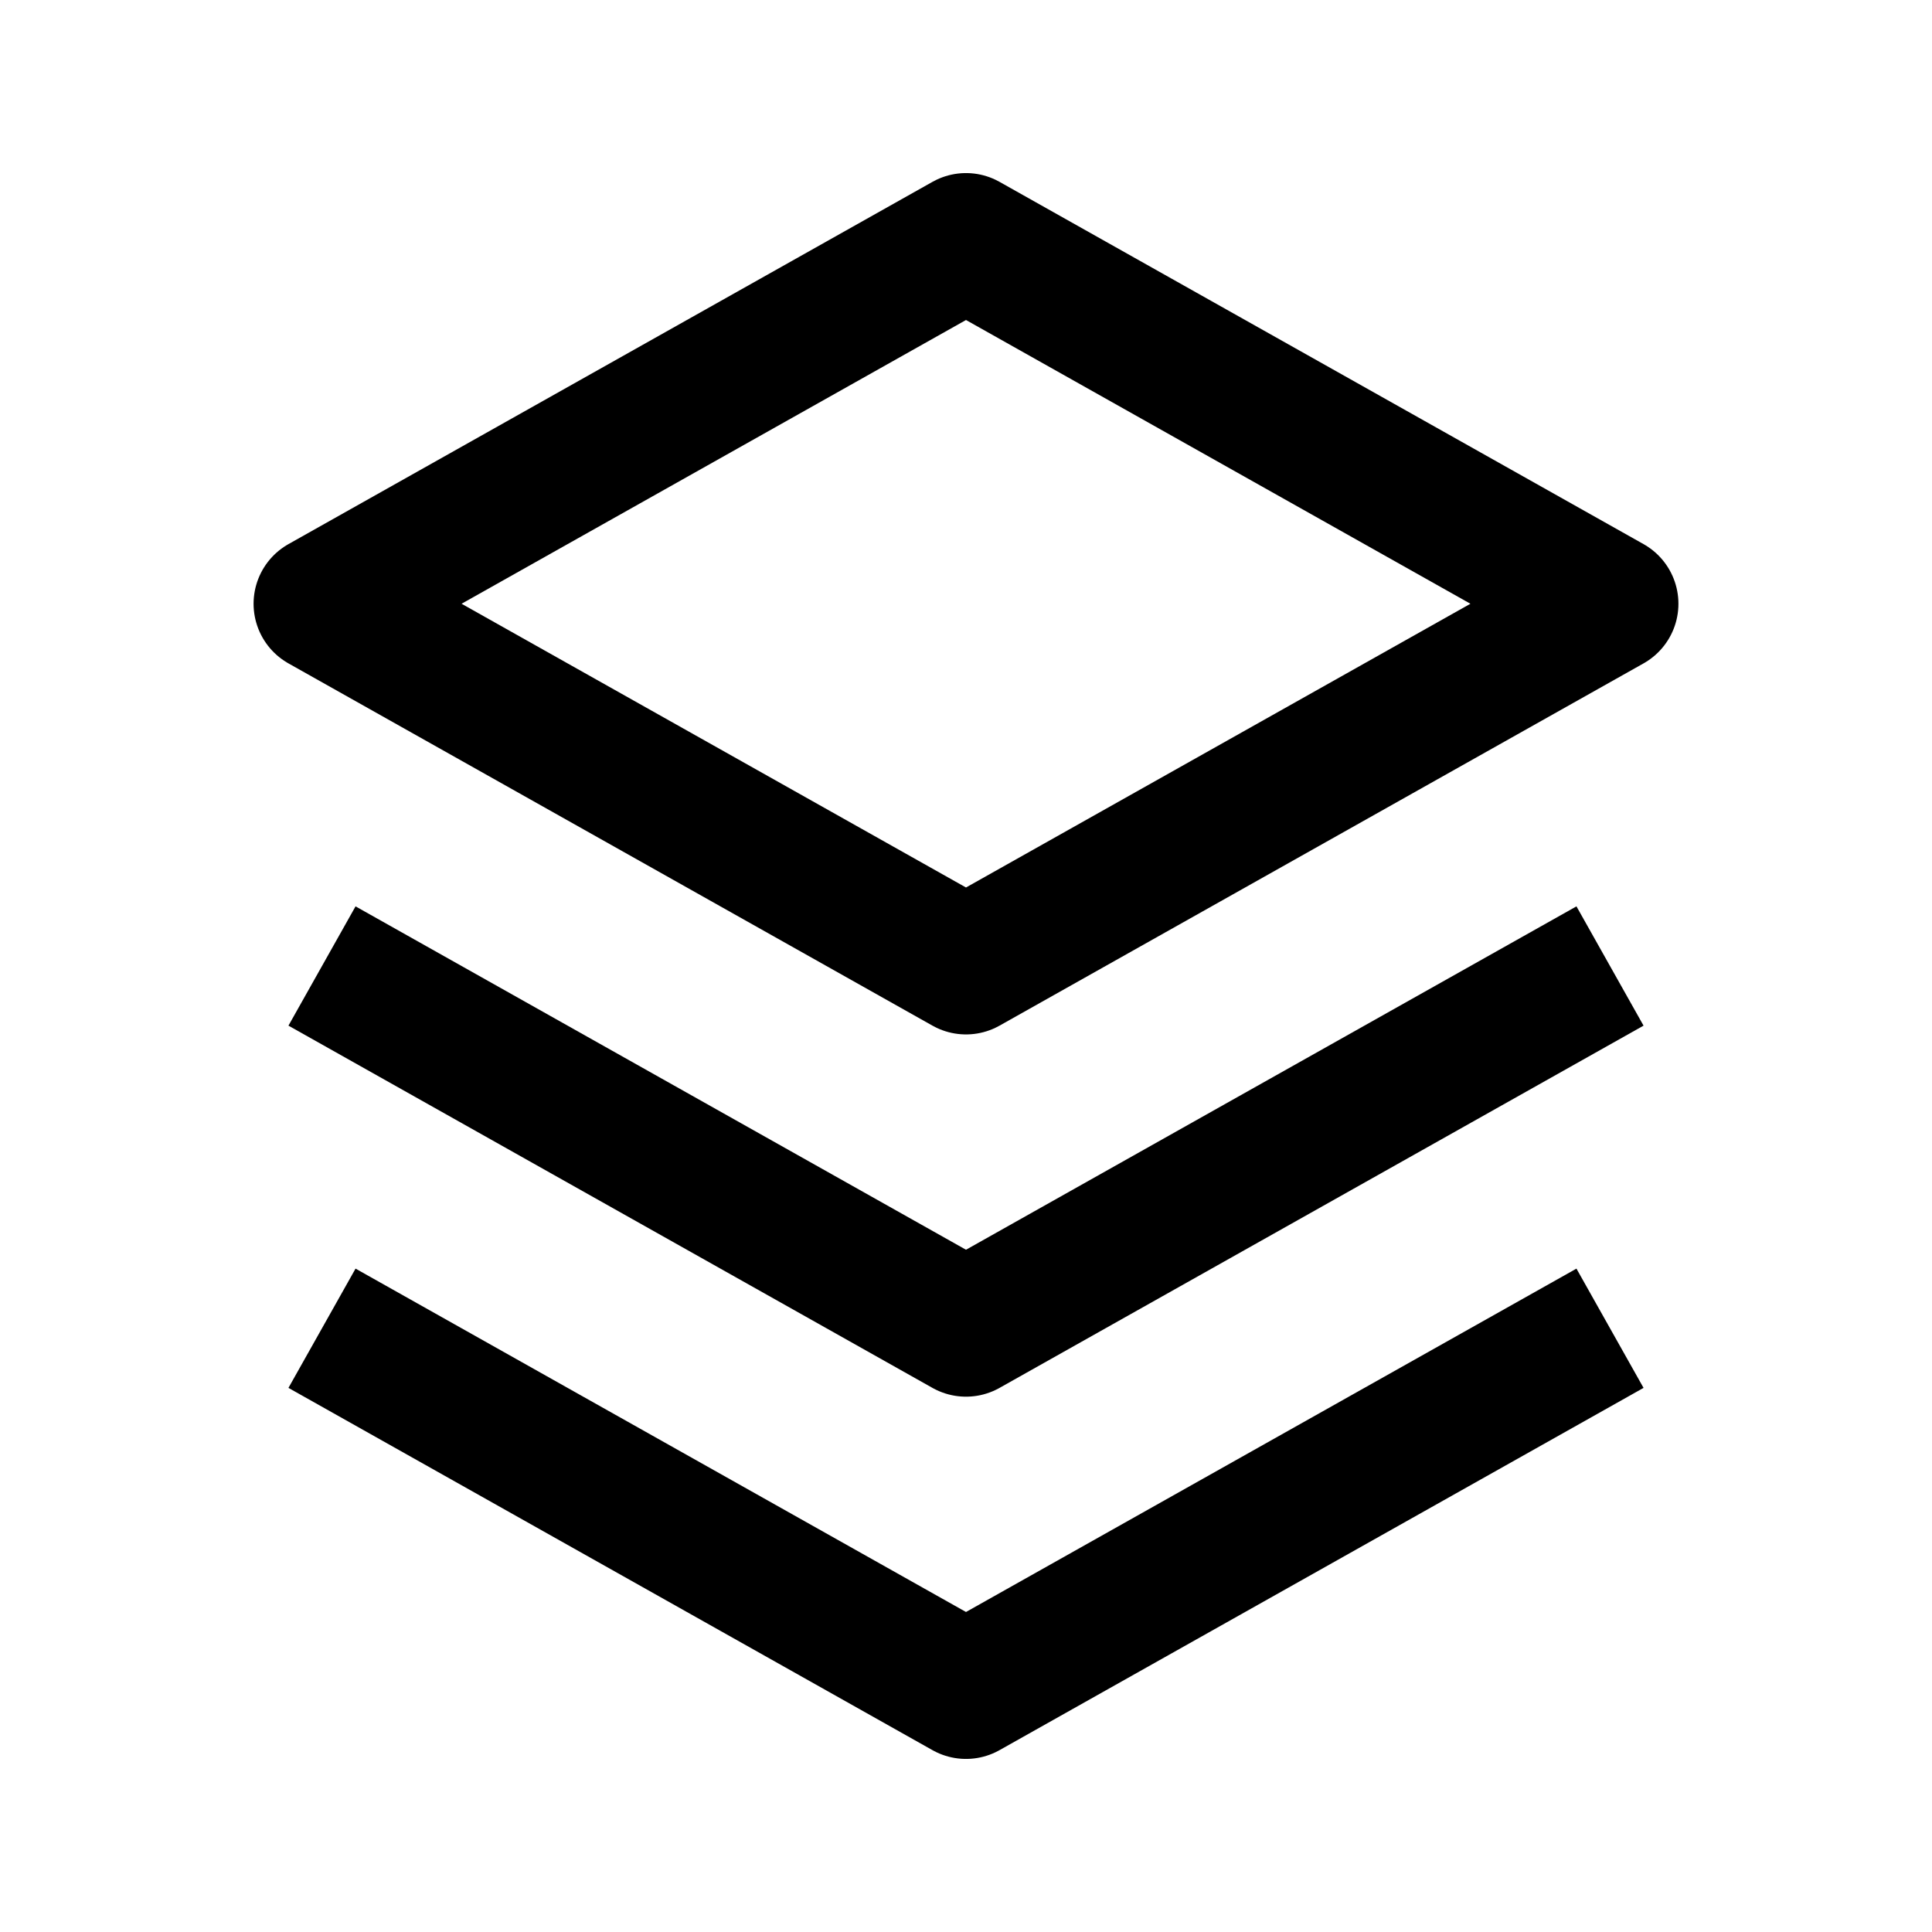
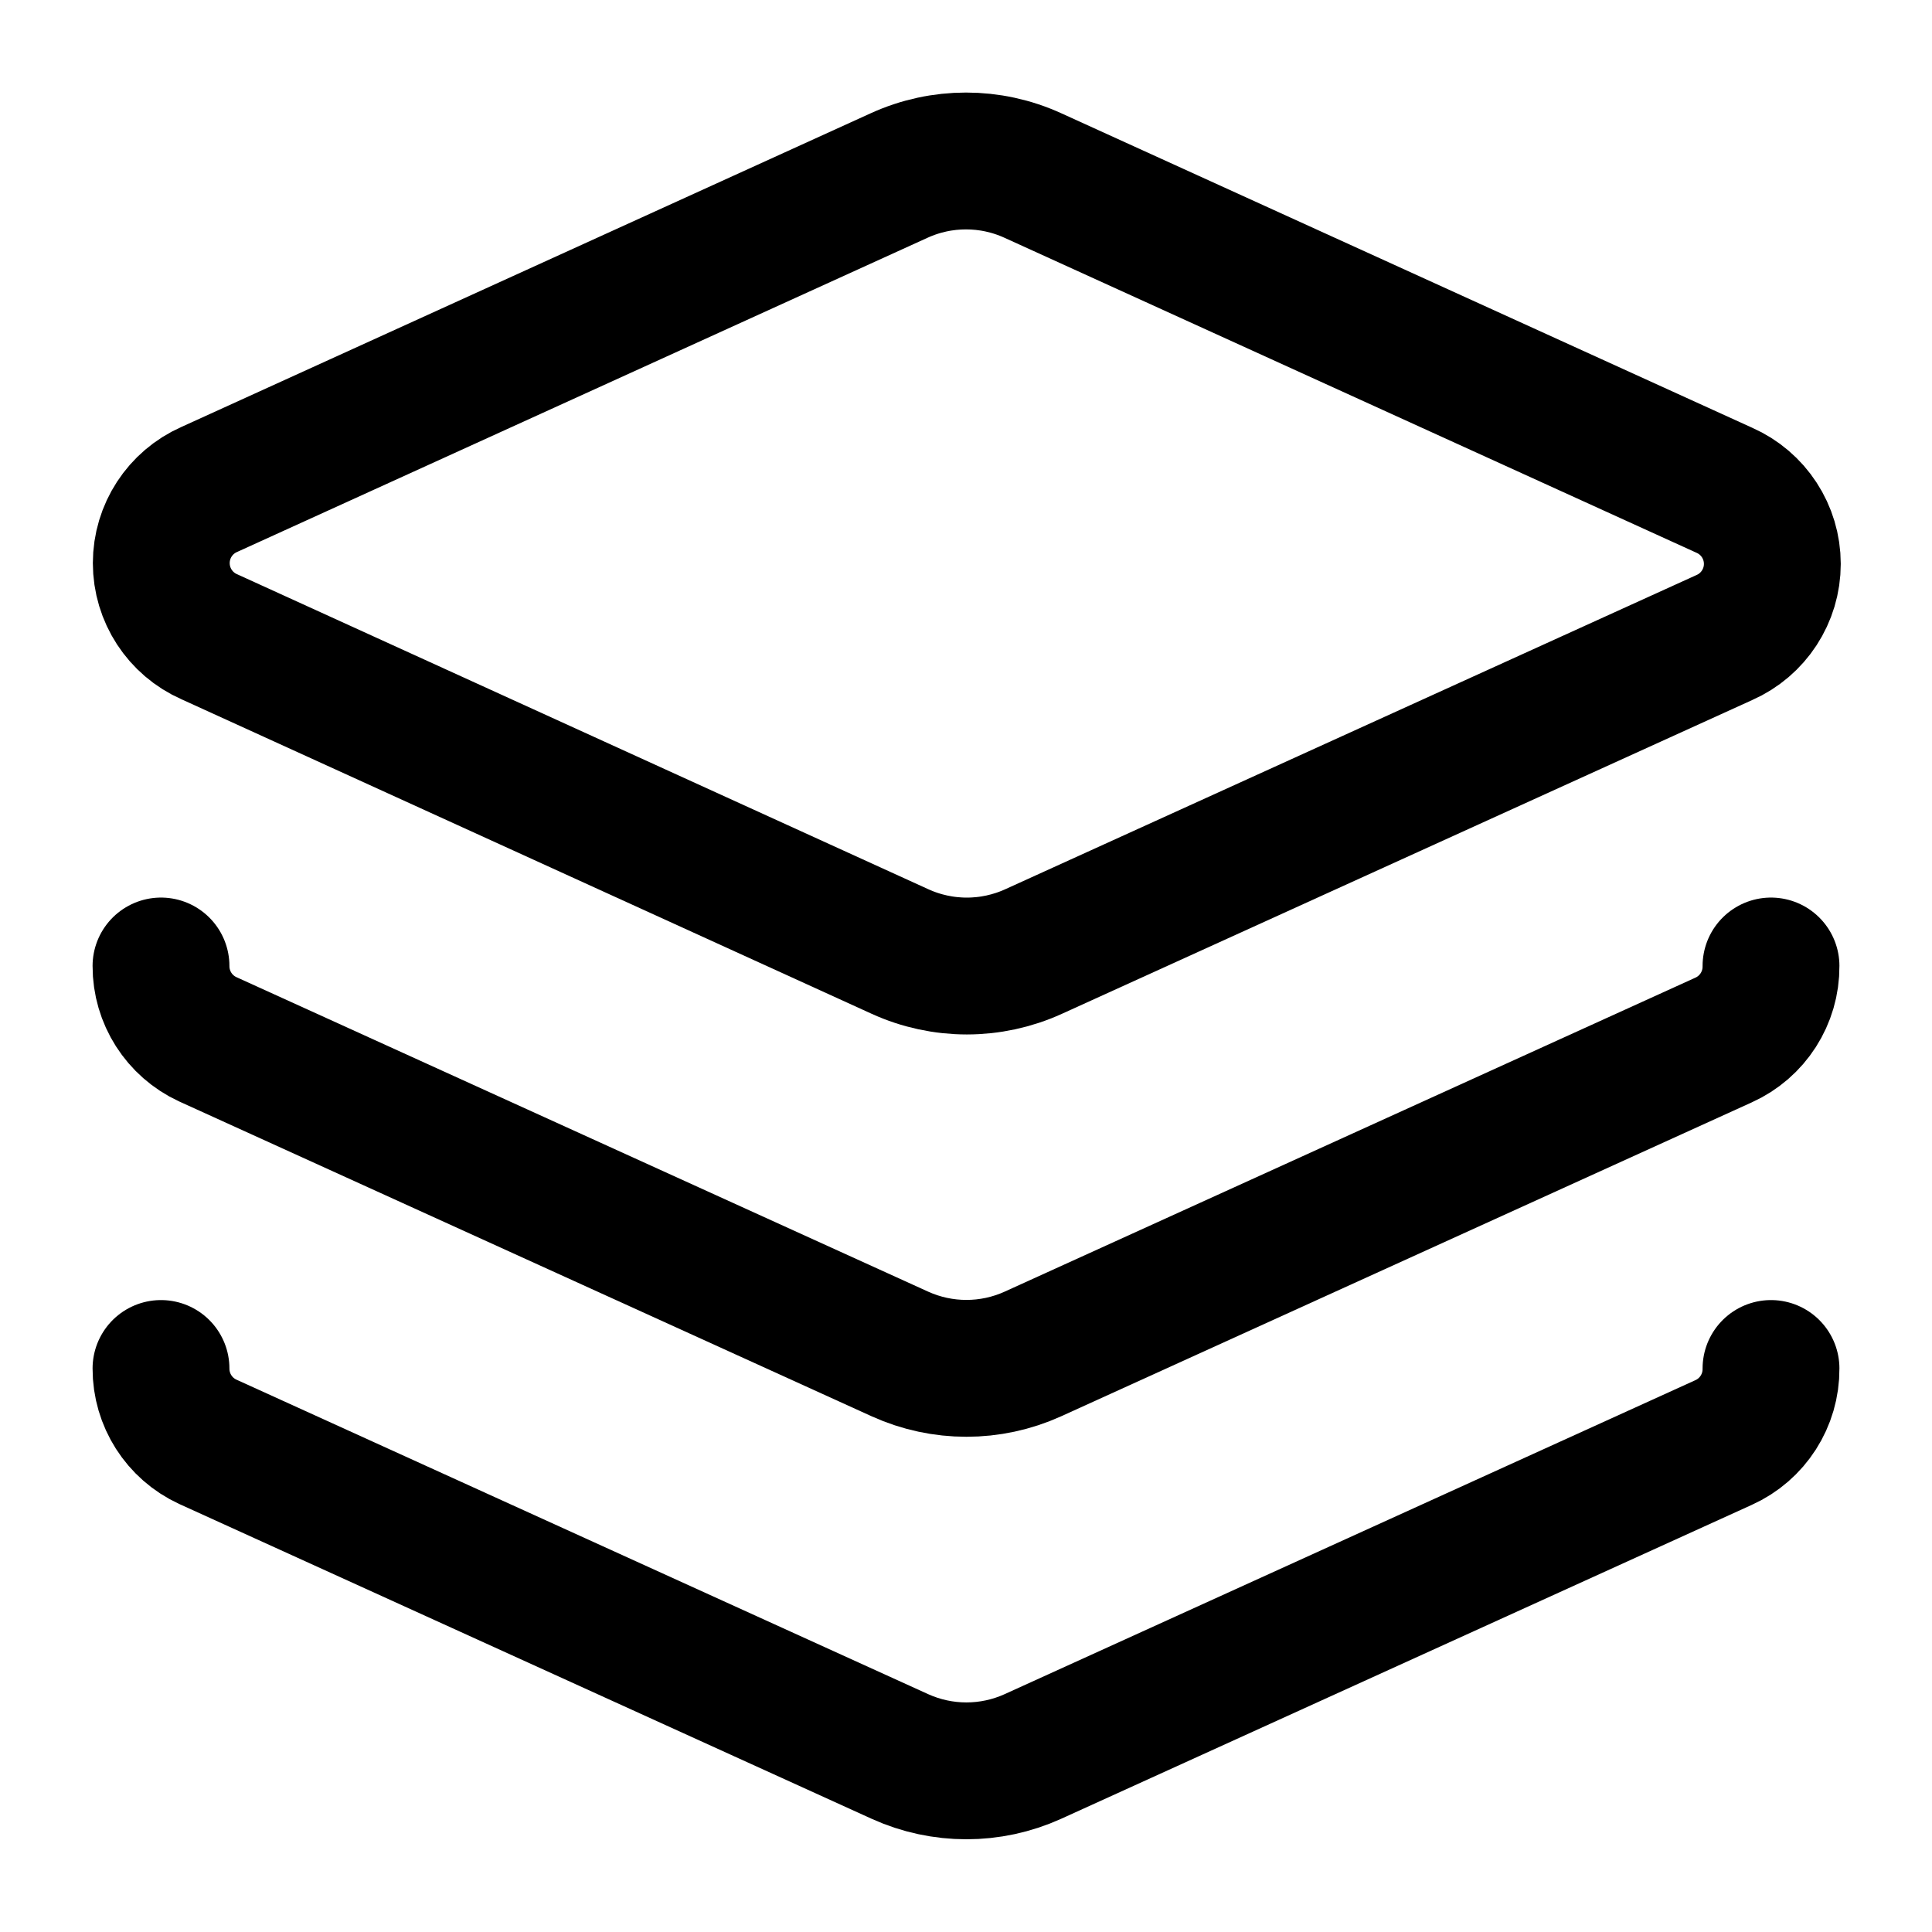
- <svg xmlns="http://www.w3.org/2000/svg" viewBox="0 0 24 24" fill="none">
-   <path d="m12 3 8 4.5-8 4.5-8-4.5L12 3Z" stroke="currentColor" stroke-width="1.7" stroke-linejoin="round" />
-   <path d="m4 12 8 4.5 8-4.5M4 16.5l8 4.5 8-4.5" stroke="currentColor" stroke-width="1.7" stroke-linejoin="round" />
+ <svg xmlns="http://www.w3.org/2000/svg" viewBox="0 0 24 24" fill="none" stroke="currentColor" stroke-width="1.7" stroke-linecap="round" stroke-linejoin="round">
+   <path d="M12.83 2.18a2 2 0 0 0-1.66 0L2.6 6.08a1 1 0 0 0 0 1.83l8.58 3.91a2 2 0 0 0 1.66 0l8.58-3.9a1 1 0 0 0 0-1.83z" />
+   <path d="M2 12a1 1 0 0 0 .58.91l8.6 3.91a2 2 0 0 0 1.65 0l8.58-3.9A1 1 0 0 0 22 12" />
+   <path d="M2 17a1 1 0 0 0 .58.91l8.6 3.91a2 2 0 0 0 1.65 0l8.58-3.9A1 1 0 0 0 22 17" />
</svg>
